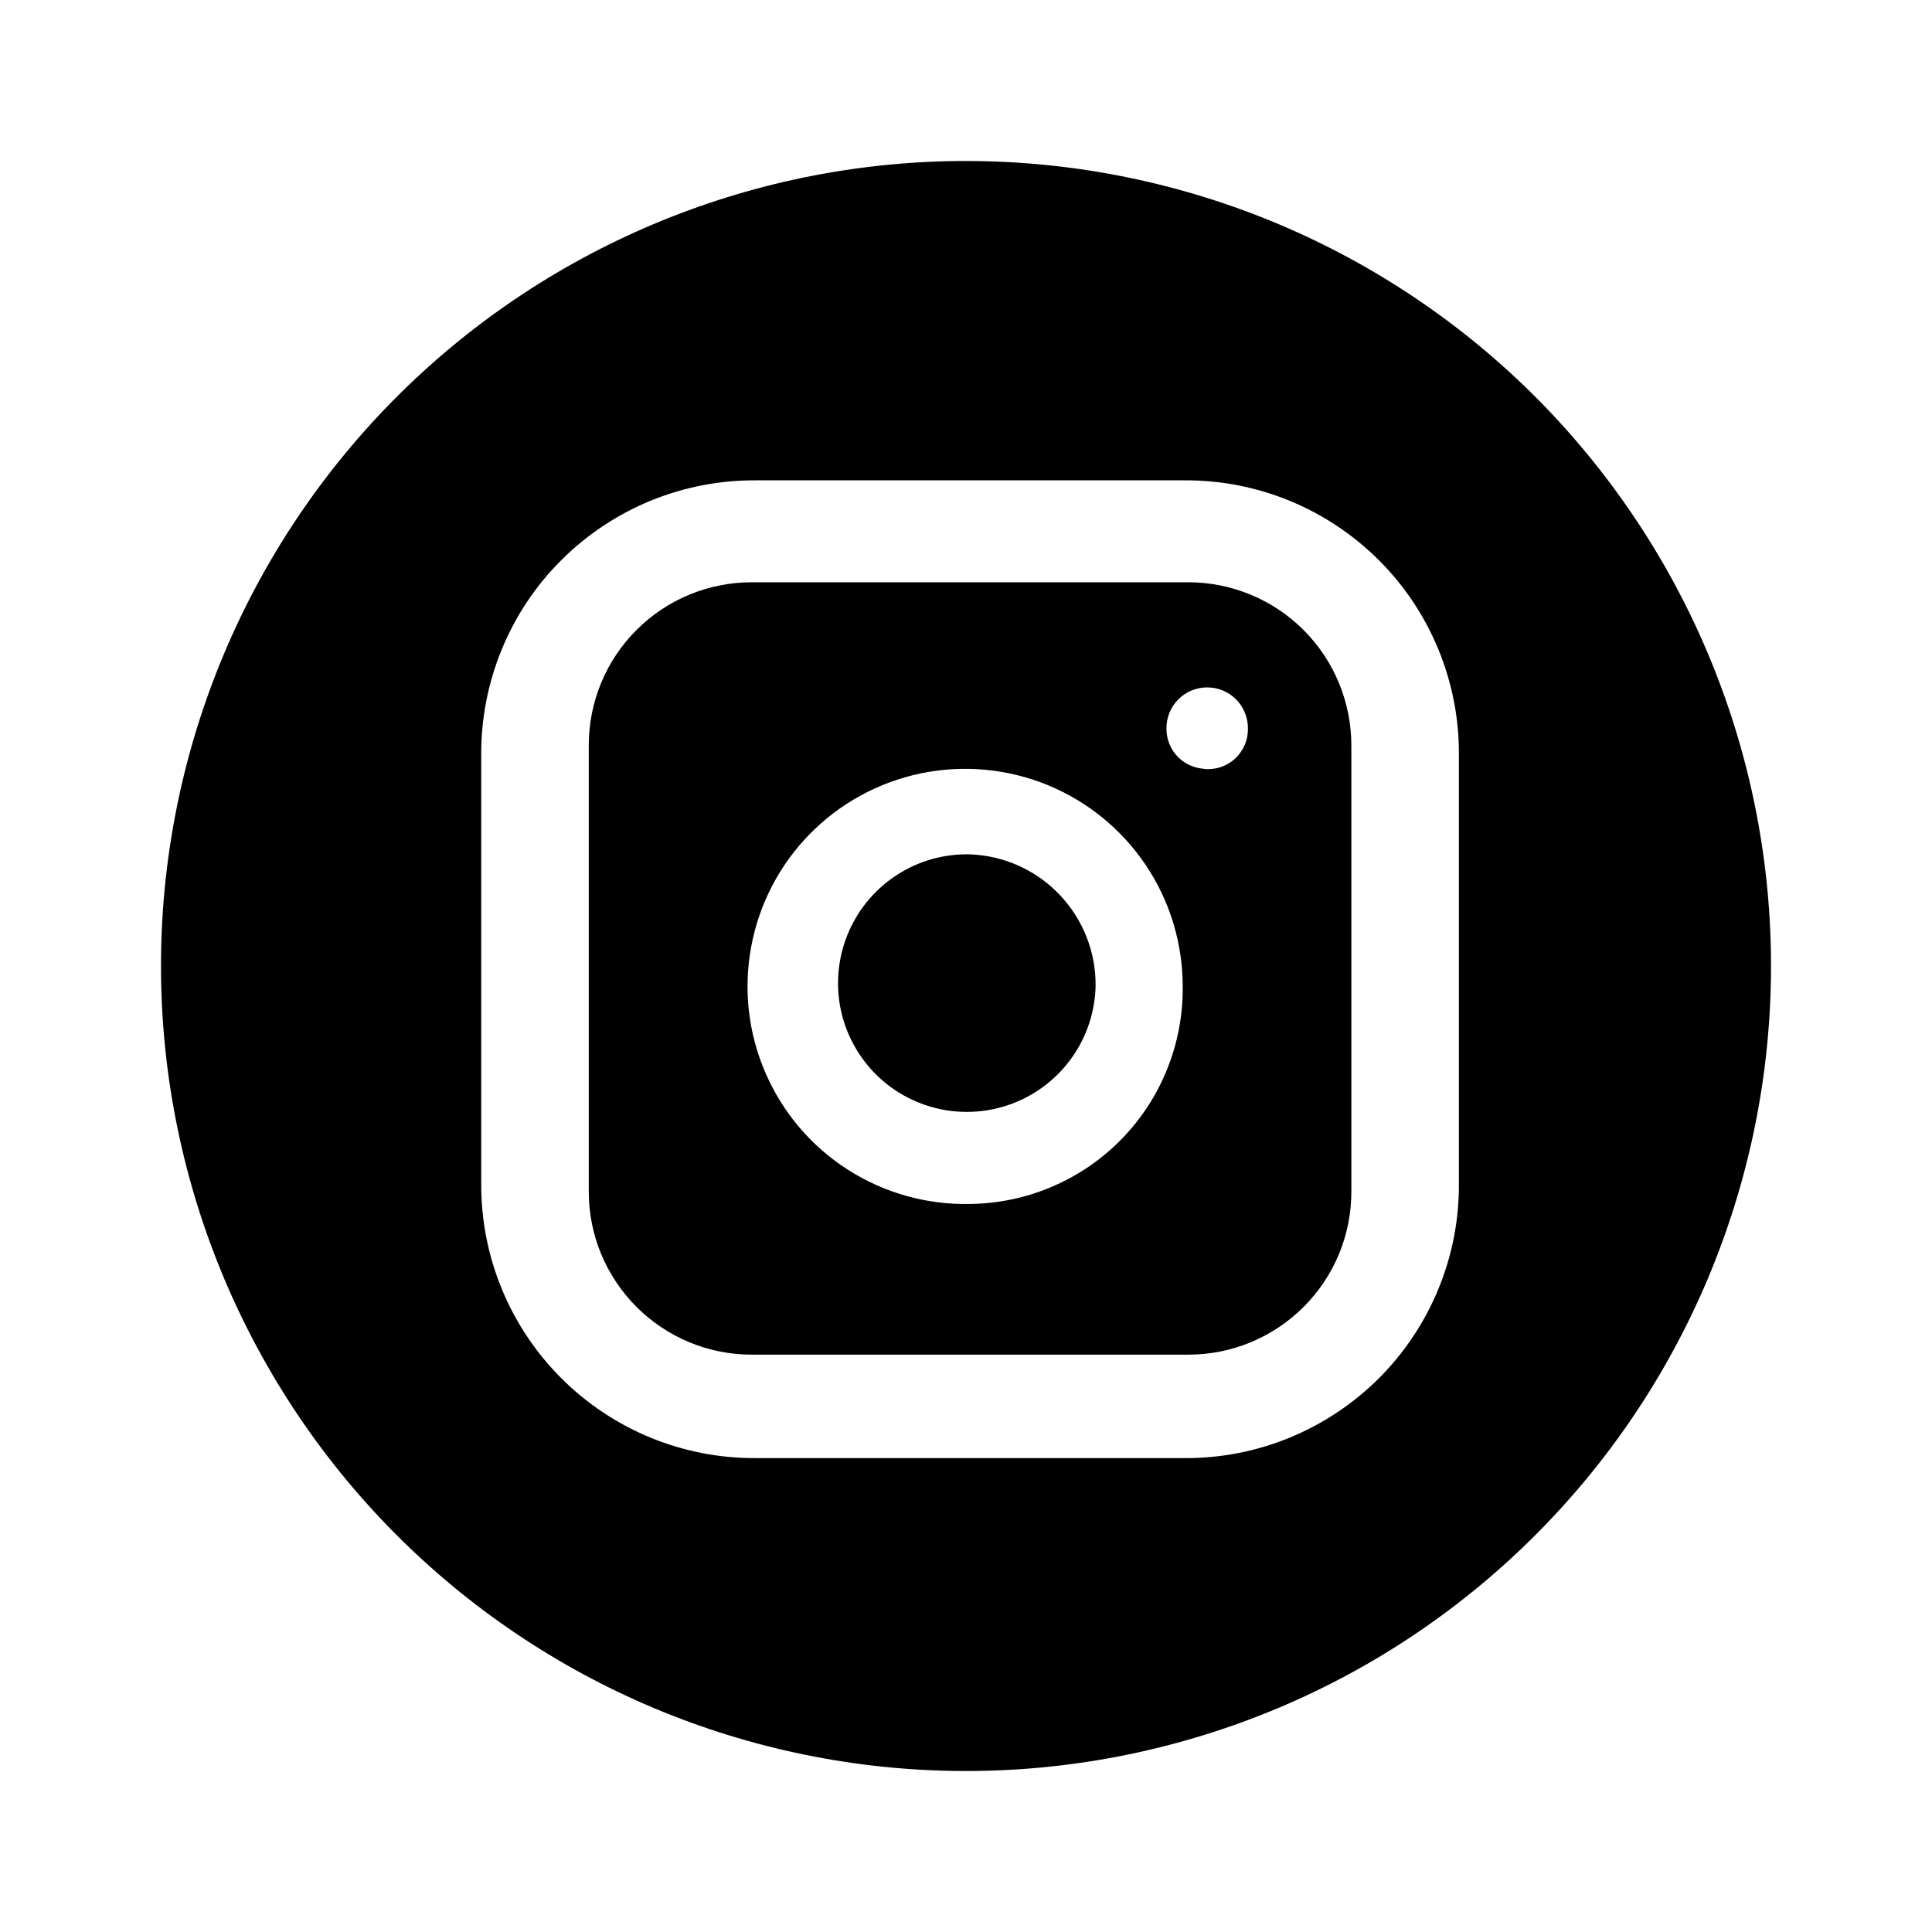
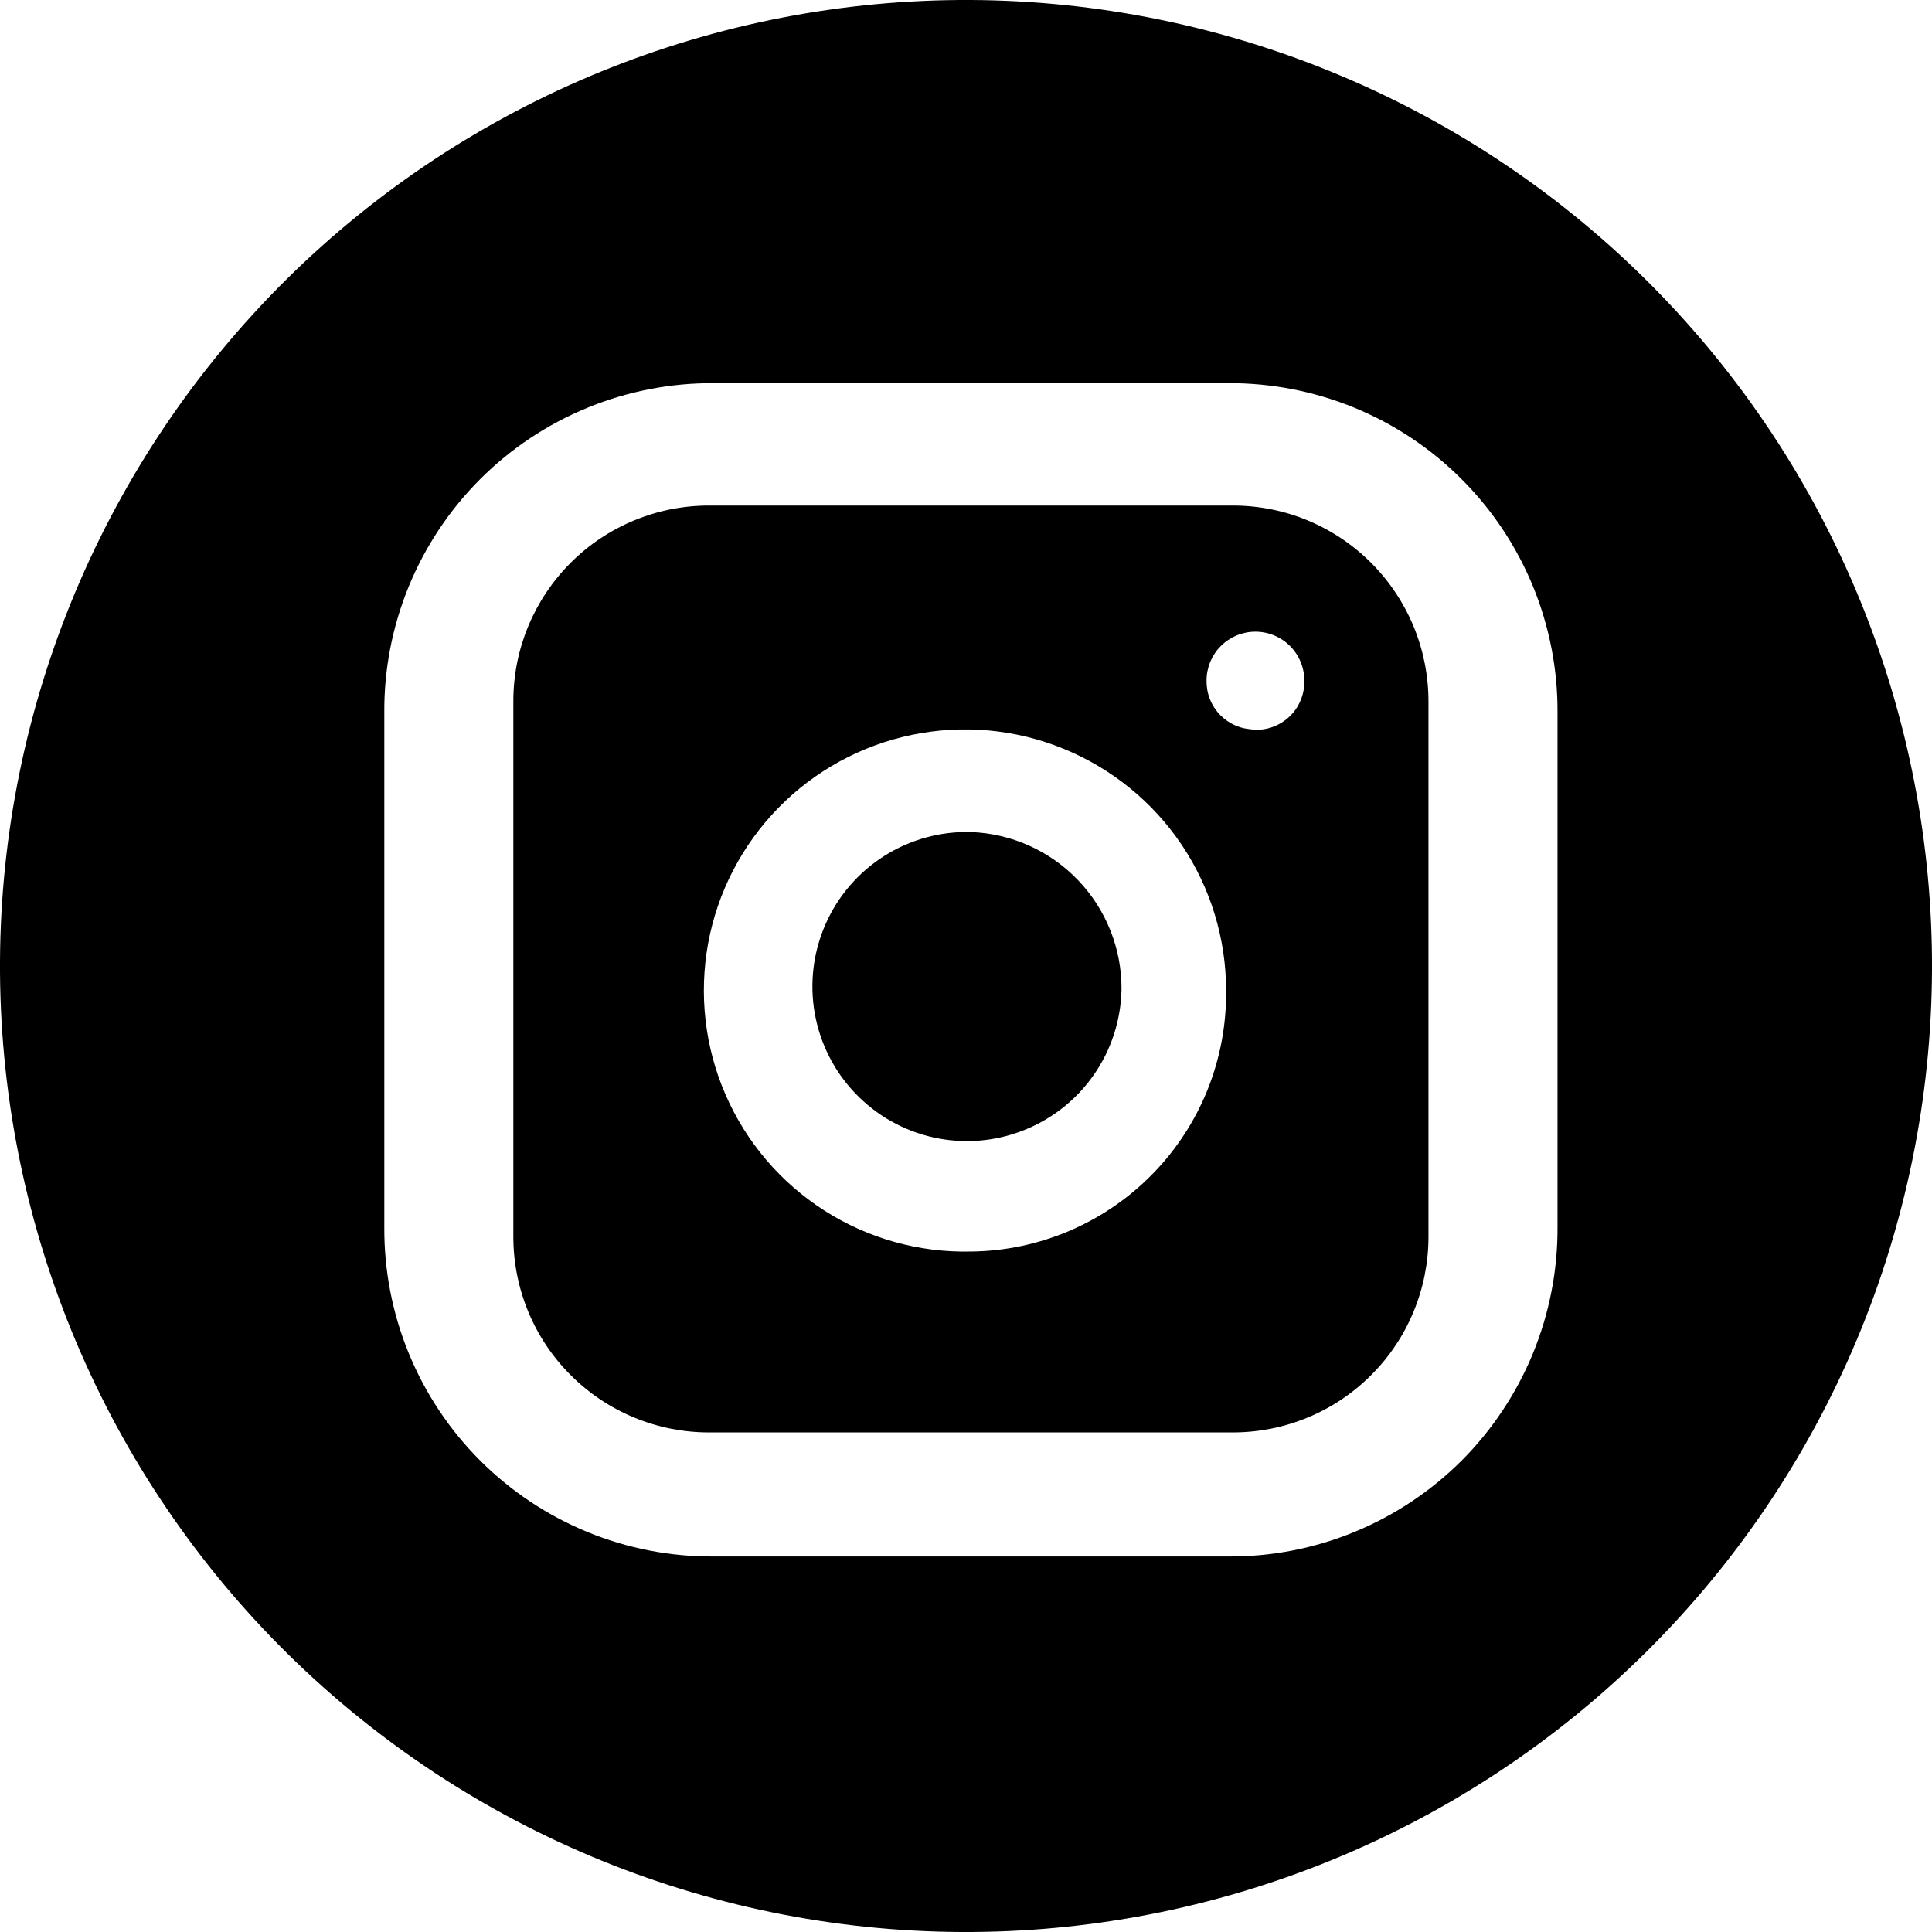
<svg xmlns="http://www.w3.org/2000/svg" width="24" height="24" viewBox="0 0 24 24" fill="none">
-   <path d="M13.61 12.243C13.604 12.56 13.504 12.868 13.323 13.127C13.142 13.387 12.887 13.588 12.592 13.703C12.297 13.818 11.974 13.843 11.665 13.775C11.355 13.706 11.073 13.548 10.854 13.319C10.635 13.09 10.489 12.801 10.434 12.489C10.38 12.177 10.419 11.856 10.547 11.566C10.675 11.276 10.886 11.031 11.154 10.861C11.421 10.691 11.733 10.605 12.05 10.613C12.471 10.629 12.869 10.807 13.16 11.112C13.451 11.416 13.613 11.822 13.61 12.243Z" fill="currentColor" />
-   <path d="M14.763 7.233H9.338C8.801 7.233 8.286 7.446 7.907 7.826C7.527 8.205 7.314 8.72 7.314 9.257V14.804C7.314 15.07 7.366 15.333 7.468 15.579C7.57 15.824 7.719 16.047 7.907 16.235C8.095 16.423 8.318 16.572 8.563 16.674C8.809 16.776 9.072 16.828 9.338 16.828H14.763C15.029 16.828 15.292 16.776 15.537 16.674C15.783 16.572 16.006 16.423 16.194 16.235C16.382 16.047 16.531 15.824 16.633 15.579C16.735 15.333 16.787 15.07 16.787 14.804V9.267C16.788 9 16.736 8.736 16.635 8.49C16.534 8.243 16.385 8.019 16.197 7.83C16.009 7.641 15.786 7.491 15.54 7.389C15.293 7.286 15.03 7.233 14.763 7.233ZM12.05 14.956C11.513 14.968 10.985 14.82 10.532 14.53C10.079 14.241 9.724 13.823 9.51 13.33C9.296 12.838 9.233 12.292 9.331 11.764C9.428 11.236 9.68 10.748 10.056 10.364C10.431 9.98 10.913 9.717 11.439 9.607C11.965 9.498 12.511 9.548 13.009 9.75C13.506 9.953 13.932 10.299 14.232 10.745C14.532 11.191 14.692 11.716 14.692 12.253C14.696 12.604 14.631 12.952 14.5 13.278C14.37 13.604 14.176 13.901 13.931 14.152C13.686 14.403 13.393 14.603 13.07 14.741C12.748 14.879 12.401 14.952 12.05 14.956ZM14.986 9.551C14.92 9.551 14.855 9.538 14.794 9.512C14.733 9.487 14.678 9.449 14.632 9.402C14.585 9.355 14.549 9.299 14.525 9.238C14.501 9.177 14.489 9.111 14.49 9.045C14.49 8.911 14.543 8.782 14.638 8.687C14.733 8.592 14.862 8.539 14.996 8.539C15.13 8.539 15.259 8.592 15.354 8.687C15.449 8.782 15.502 8.911 15.502 9.045C15.504 9.116 15.491 9.187 15.463 9.253C15.434 9.319 15.393 9.378 15.34 9.426C15.287 9.474 15.224 9.51 15.156 9.532C15.088 9.553 15.016 9.56 14.945 9.551H14.986Z" fill="currentColor" />
-   <path d="M12.05 2C9.398 1.987 6.849 3.028 4.964 4.894C3.08 6.76 2.013 9.298 2 11.95C1.987 14.602 3.028 17.151 4.894 19.036C6.76 20.921 9.298 21.987 11.95 22C13.263 22.007 14.565 21.754 15.781 21.258C16.997 20.762 18.103 20.03 19.036 19.106C19.969 18.183 20.711 17.084 21.22 15.873C21.728 14.662 21.994 13.363 22 12.05C22.007 10.737 21.755 9.435 21.258 8.219C20.762 7.004 20.03 5.898 19.107 4.964C18.183 4.031 17.084 3.289 15.873 2.78C14.662 2.272 13.363 2.007 12.05 2ZM18.123 14.702C18.126 15.151 18.04 15.595 17.869 16.01C17.699 16.425 17.448 16.802 17.131 17.12C16.813 17.437 16.436 17.688 16.021 17.859C15.607 18.029 15.162 18.116 14.713 18.113H9.389C8.941 18.116 8.496 18.029 8.081 17.859C7.666 17.688 7.289 17.437 6.972 17.12C6.655 16.803 6.404 16.426 6.233 16.011C6.062 15.596 5.976 15.152 5.978 14.703V9.378C5.975 8.929 6.062 8.485 6.232 8.07C6.402 7.655 6.653 7.277 6.971 6.96C7.288 6.643 7.665 6.392 8.08 6.221C8.495 6.051 8.939 5.964 9.388 5.967H14.713C15.162 5.964 15.606 6.051 16.021 6.221C16.436 6.392 16.813 6.643 17.13 6.96C17.448 7.277 17.698 7.654 17.869 8.069C18.039 8.484 18.126 8.928 18.123 9.377V14.702Z" fill="currentColor" />
+   <path d="M13.932 12.292C13.924 12.672 13.805 13.041 13.587 13.353C13.37 13.665 13.064 13.905 12.71 14.043C12.356 14.182 11.969 14.212 11.598 14.13C11.226 14.048 10.888 13.857 10.625 13.582C10.362 13.308 10.187 12.961 10.121 12.587C10.055 12.212 10.102 11.827 10.256 11.479C10.409 11.131 10.663 10.837 10.984 10.633C11.305 10.43 11.68 10.326 12.06 10.336C12.565 10.354 13.043 10.569 13.392 10.934C13.742 11.299 13.935 11.786 13.932 12.292Z" fill="currentColor" />
+   <path d="M15.316 6.28H8.806C8.162 6.28 7.544 6.536 7.089 6.991C6.633 7.447 6.377 8.064 6.377 8.708V15.365C6.377 15.684 6.44 15.999 6.562 16.294C6.684 16.589 6.863 16.857 7.089 17.082C7.314 17.308 7.582 17.487 7.877 17.609C8.171 17.731 8.487 17.794 8.806 17.794H15.316C15.635 17.794 15.951 17.731 16.245 17.609C16.54 17.487 16.808 17.308 17.033 17.082C17.259 16.857 17.438 16.589 17.56 16.294C17.682 15.999 17.745 15.684 17.745 15.365V8.72C17.746 8.401 17.684 8.084 17.563 7.788C17.441 7.492 17.262 7.223 17.037 6.996C16.811 6.769 16.543 6.589 16.248 6.466C15.953 6.343 15.636 6.28 15.316 6.28ZM12.06 15.547C11.416 15.562 10.782 15.384 10.239 15.037C9.696 14.689 9.269 14.188 9.012 13.596C8.755 13.005 8.681 12.351 8.797 11.717C8.914 11.083 9.217 10.498 9.668 10.037C10.118 9.576 10.696 9.26 11.327 9.129C11.958 8.998 12.614 9.057 13.211 9.301C13.808 9.544 14.319 9.959 14.679 10.494C15.038 11.029 15.231 11.659 15.231 12.304C15.236 12.725 15.158 13.143 15.002 13.534C14.845 13.925 14.613 14.282 14.318 14.583C14.024 14.884 13.673 15.124 13.285 15.29C12.898 15.455 12.482 15.543 12.06 15.547ZM15.584 9.061C15.504 9.061 15.426 9.045 15.353 9.015C15.28 8.984 15.214 8.939 15.158 8.883C15.103 8.826 15.059 8.759 15.03 8.685C15.001 8.612 14.987 8.533 14.988 8.454C14.988 8.293 15.052 8.139 15.166 8.025C15.28 7.911 15.434 7.847 15.595 7.847C15.757 7.847 15.911 7.911 16.025 8.025C16.139 8.139 16.203 8.293 16.203 8.454C16.205 8.54 16.189 8.625 16.155 8.704C16.122 8.783 16.072 8.853 16.008 8.911C15.944 8.969 15.869 9.012 15.788 9.038C15.706 9.064 15.62 9.072 15.534 9.061H15.584Z" fill="currentColor" />
+   <path d="M12.06 0C8.877 -0.016 5.819 1.233 3.557 3.472C1.296 5.712 0.016 8.757 0 11.94C-0.016 15.123 1.233 18.181 3.472 20.443C5.712 22.704 8.757 23.984 11.94 24C13.516 24.008 15.078 23.705 16.537 23.109C17.996 22.514 19.323 21.636 20.443 20.528C21.563 19.419 22.453 18.101 23.064 16.648C23.674 15.195 23.992 13.636 24 12.06C24.008 10.484 23.705 8.922 23.109 7.463C22.514 6.004 21.636 4.677 20.528 3.557C19.419 2.437 18.101 1.547 16.648 0.937C15.195 0.326 13.636 0.008 12.06 0ZM19.348 15.242C19.351 15.781 19.247 16.314 19.043 16.812C18.838 17.31 18.537 17.763 18.157 18.144C17.776 18.524 17.323 18.826 16.826 19.03C16.328 19.235 15.794 19.339 15.256 19.335H8.867C8.328 19.339 7.795 19.235 7.297 19.031C6.799 18.826 6.346 18.525 5.966 18.145C5.585 17.764 5.283 17.311 5.079 16.814C4.874 16.316 4.771 15.782 4.774 15.244V8.854C4.77 8.315 4.874 7.782 5.078 7.284C5.283 6.786 5.584 6.333 5.965 5.952C6.345 5.572 6.798 5.27 7.296 5.066C7.794 4.861 8.327 4.757 8.866 4.76H15.256C15.794 4.757 16.327 4.861 16.825 5.065C17.323 5.27 17.776 5.571 18.156 5.952C18.537 6.332 18.838 6.785 19.043 7.283C19.247 7.781 19.351 8.314 19.348 8.852V15.242Z" fill="currentColor" />
</svg>
